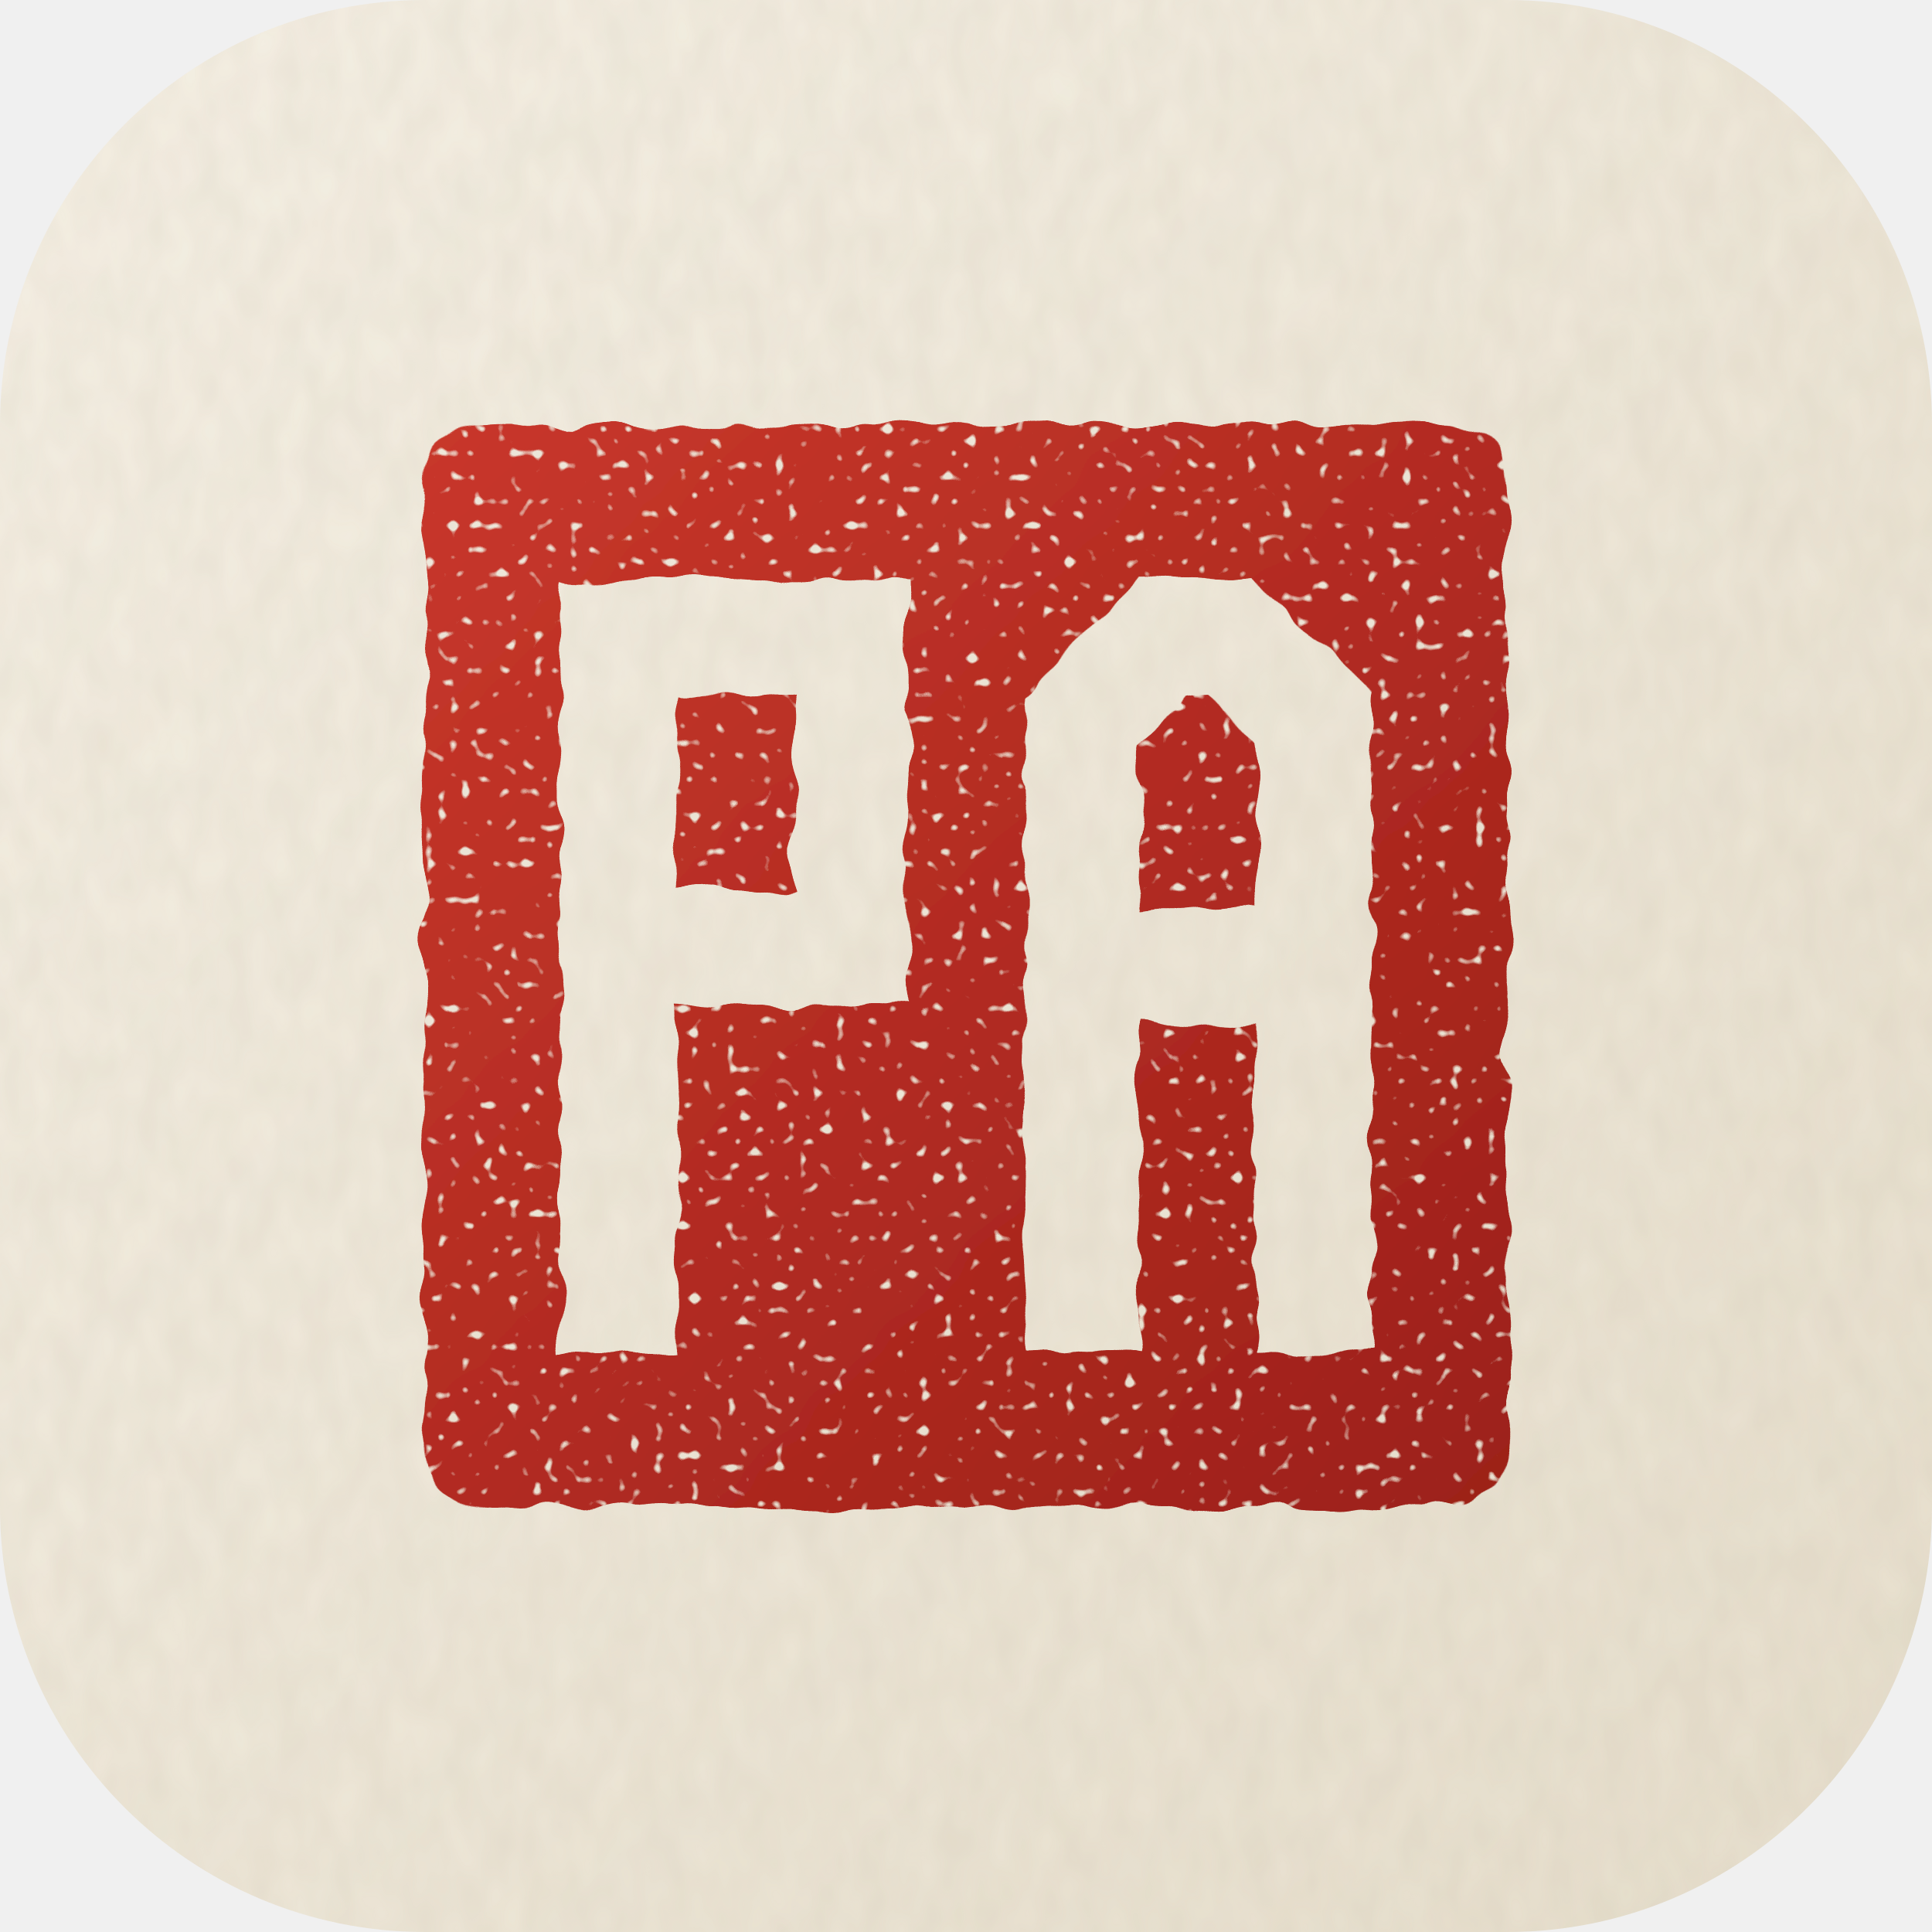
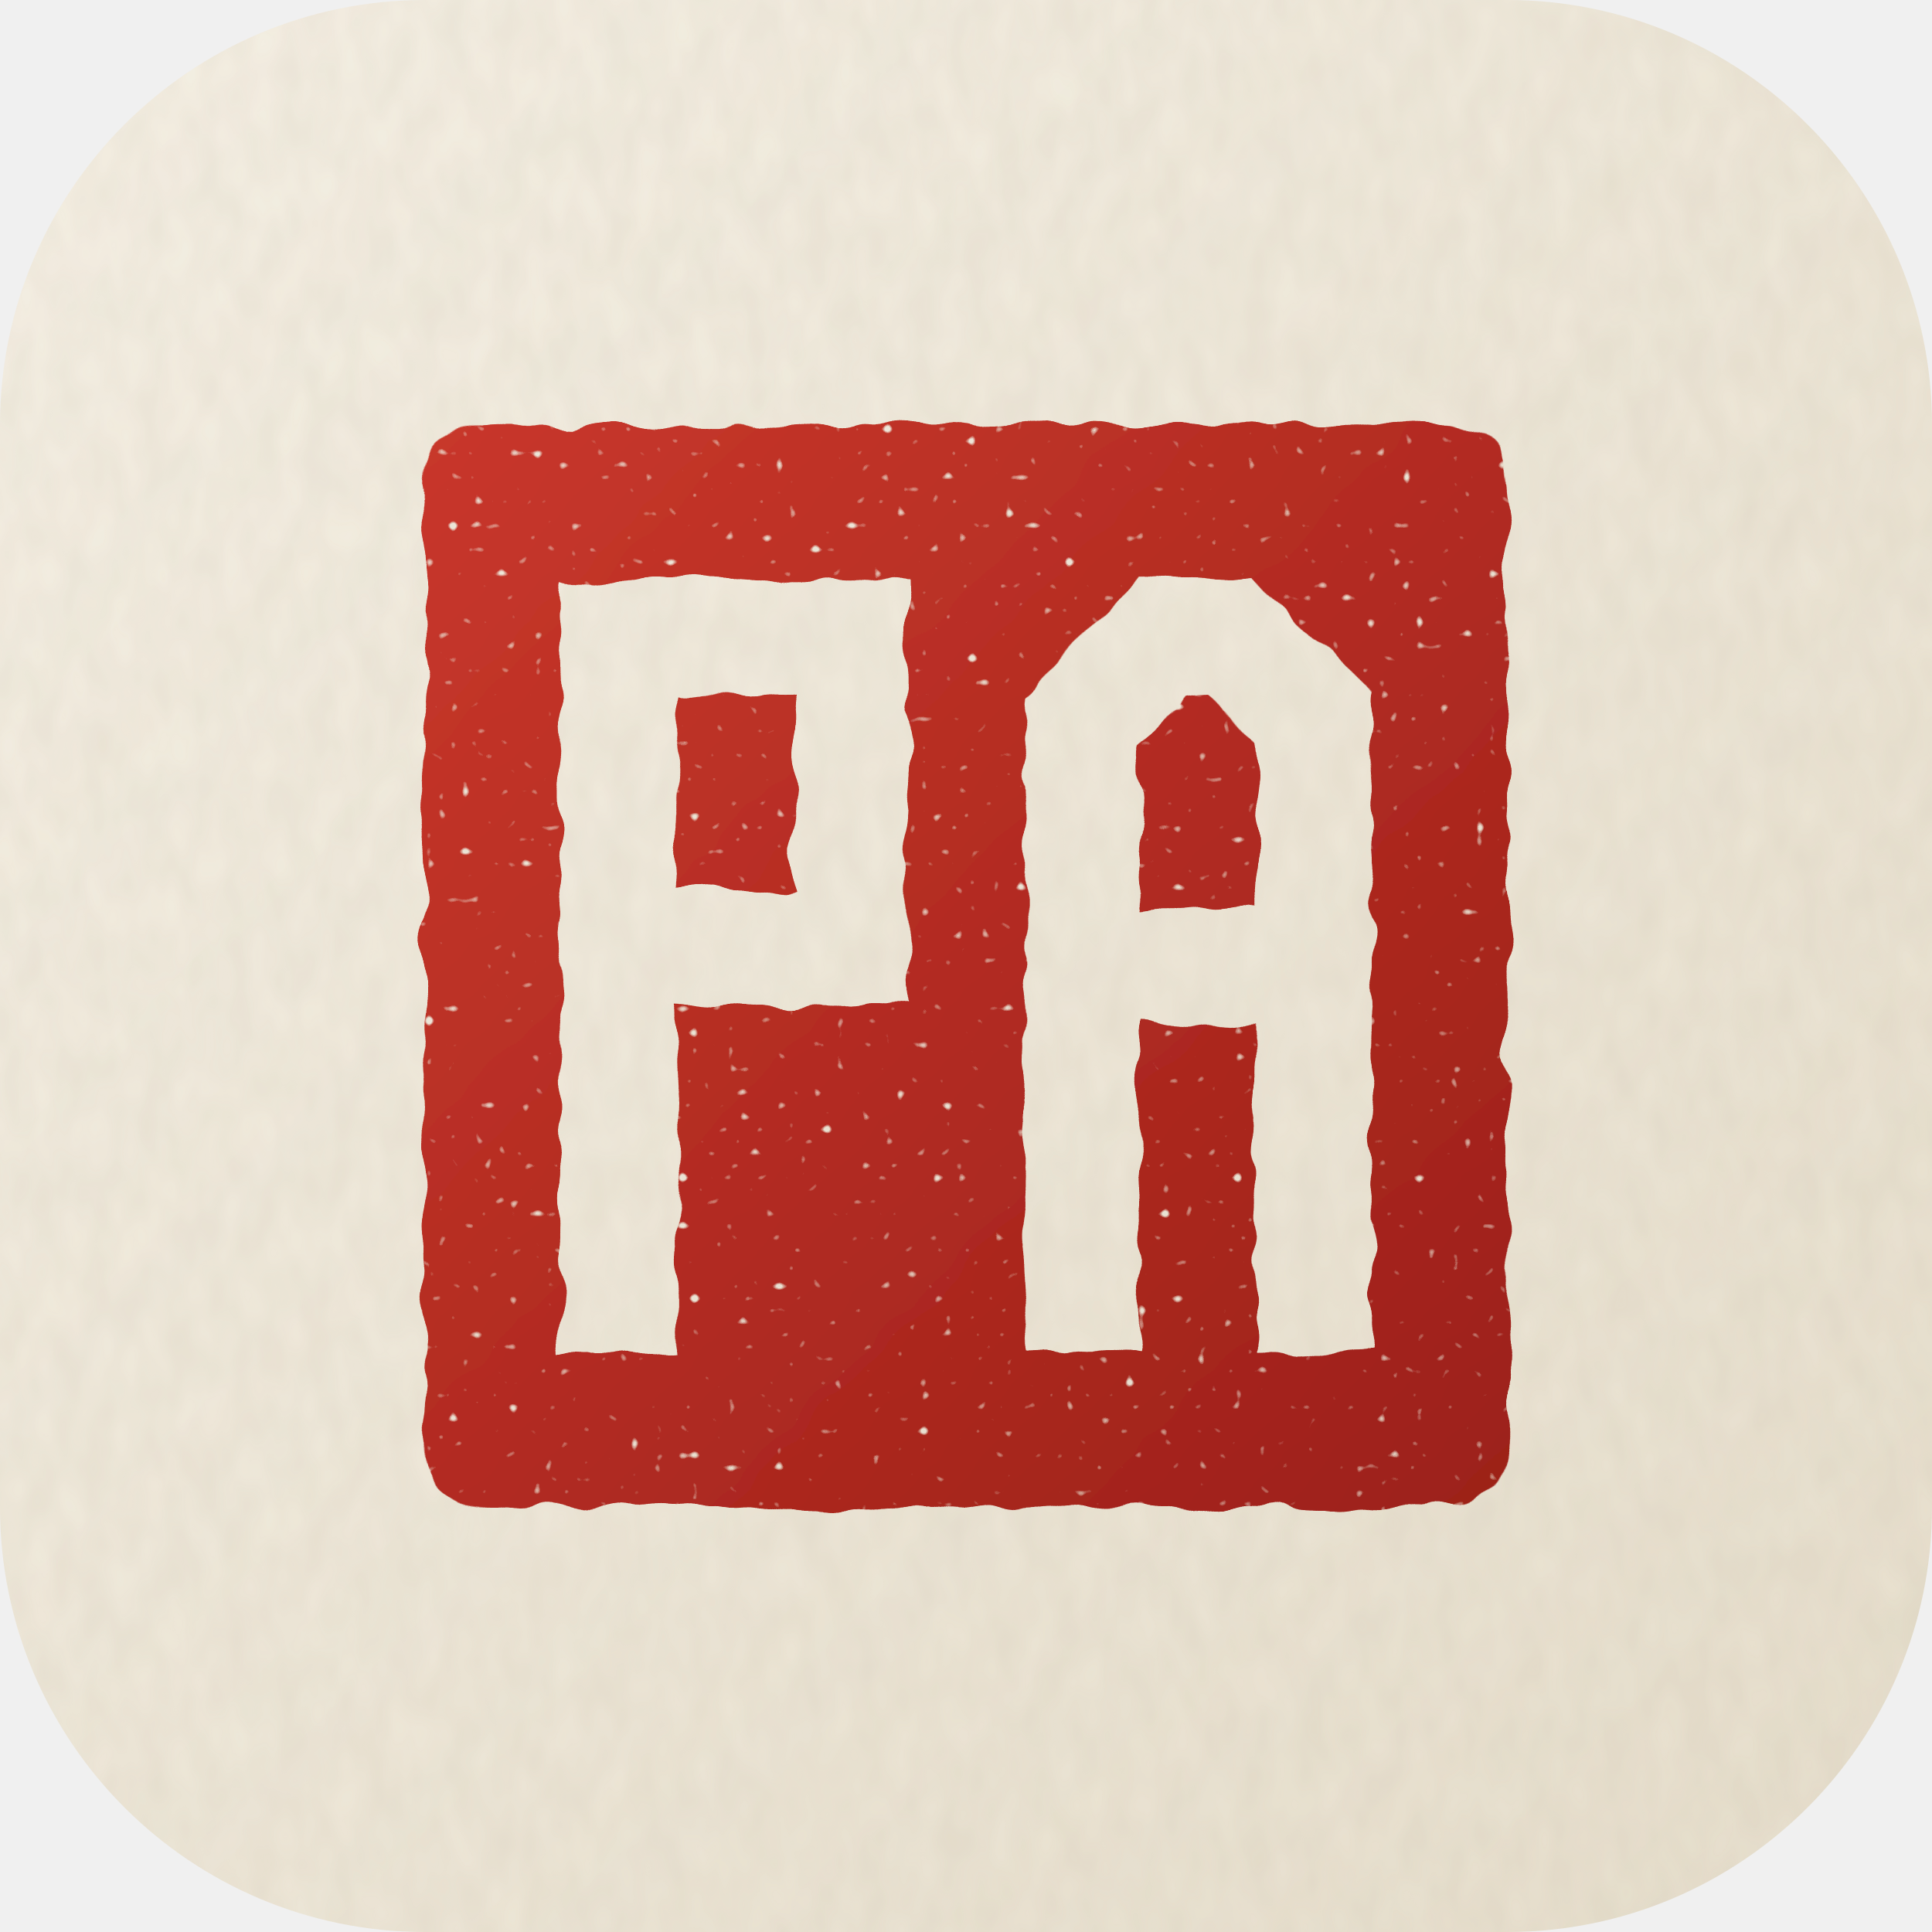
<svg xmlns="http://www.w3.org/2000/svg" viewBox="0 0 100 100" width="1024" height="1024">
  <defs>
    <linearGradient id="lx2-paper" x1="0" y1="0" x2="1" y2="1">
      <stop offset="0" stop-color="#F6F1E6" />
      <stop offset="1" stop-color="#E7DFCD" />
    </linearGradient>
    <linearGradient id="lx2-red" x1="0" y1="0" x2="1" y2="1">
      <stop offset="0" stop-color="#C8372B" />
      <stop offset="1" stop-color="#9C2019" />
    </linearGradient>
    <filter id="lx2-fiber" x="0" y="0" width="100%" height="100%">
      <feTurbulence type="fractalNoise" baseFrequency="0.7 0.35" numOctaves="2" seed="7" />
      <feColorMatrix values="0 0 0 0 0.45  0 0 0 0 0.38  0 0 0 0 0.27  0.16 0 0 0 0" />
      <feComposite in2="SourceAlpha" operator="in" />
    </filter>
    <filter id="lx2-ink" x="-5%" y="-5%" width="110%" height="110%">
      <feTurbulence type="fractalNoise" baseFrequency="0.38" numOctaves="2" seed="4" result="n" />
      <feDisplacementMap in="SourceGraphic" in2="n" scale="1.1" xChannelSelector="R" yChannelSelector="G" result="d" />
      <feTurbulence type="fractalNoise" baseFrequency="1.6" numOctaves="1" seed="11" result="sp" />
-       <feColorMatrix in="sp" values="0 0 0 0 0  0 0 0 0 0  0 0 0 0 0  -10 0 0 0 7.4" result="spa" />
+       <feColorMatrix in="sp" values="0 0 0 0 0  0 0 0 0 0  0 0 0 0 0  -10 0 0 0 8" result="spa" />
      <feComposite in="d" in2="spa" operator="in" />
    </filter>
    <mask id="lx2-mask" maskUnits="userSpaceOnUse" x="0" y="0" width="100" height="100">
      <rect x="22" y="22" width="56" height="56" rx="3" fill="#fff" />
      <g fill="#000">
        <path fill-rule="evenodd" d="M29 30 H47 V52 H35 V70 H29 Z M35 36 V46 H41 V36 Z" />
        <path fill-rule="evenodd" d="M53 70 V36 L59 30 H65 L71 36 V70 H65 V53 H59 V70 Z M59 38.5 L61.5 36 H62.5 L65 38.5 V47 H59 Z" />
      </g>
    </mask>
  </defs>
  <rect width="100" height="100" rx="22" fill="url(#lx2-paper)" />
  <rect width="100" height="100" rx="22" fill="#000" filter="url(#lx2-fiber)" />
  <g filter="url(#lx2-ink)">
    <rect x="22" y="22" width="56" height="56" fill="url(#lx2-red)" mask="url(#lx2-mask)" />
  </g>
</svg>
